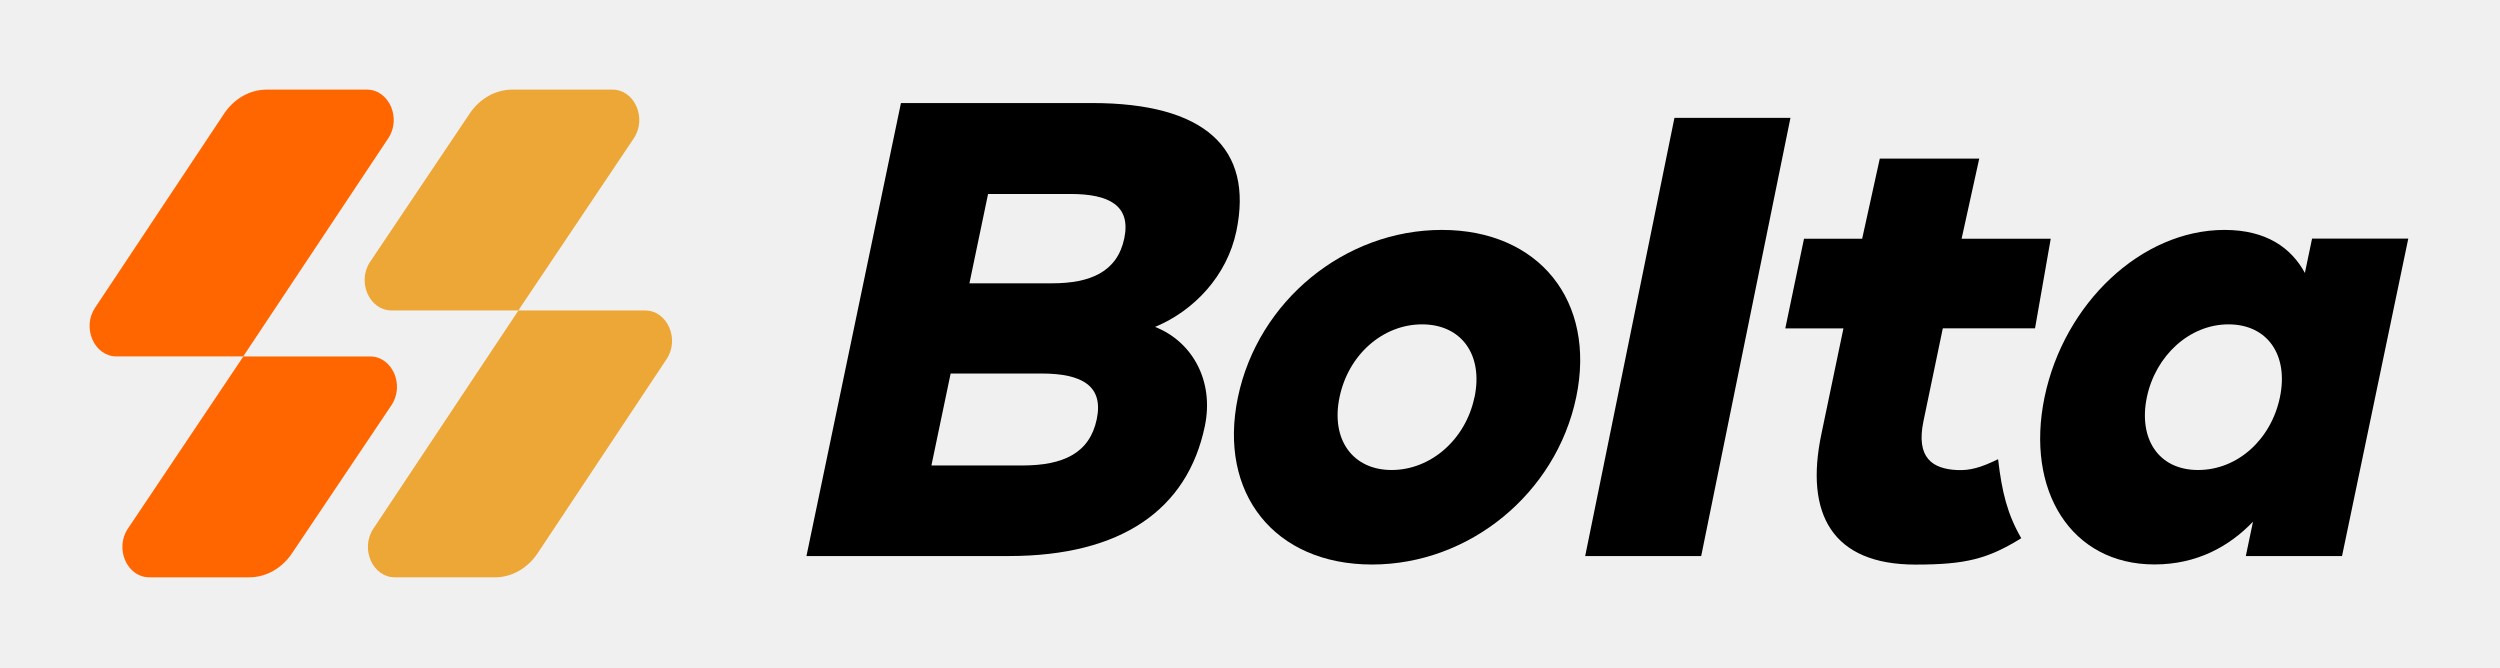
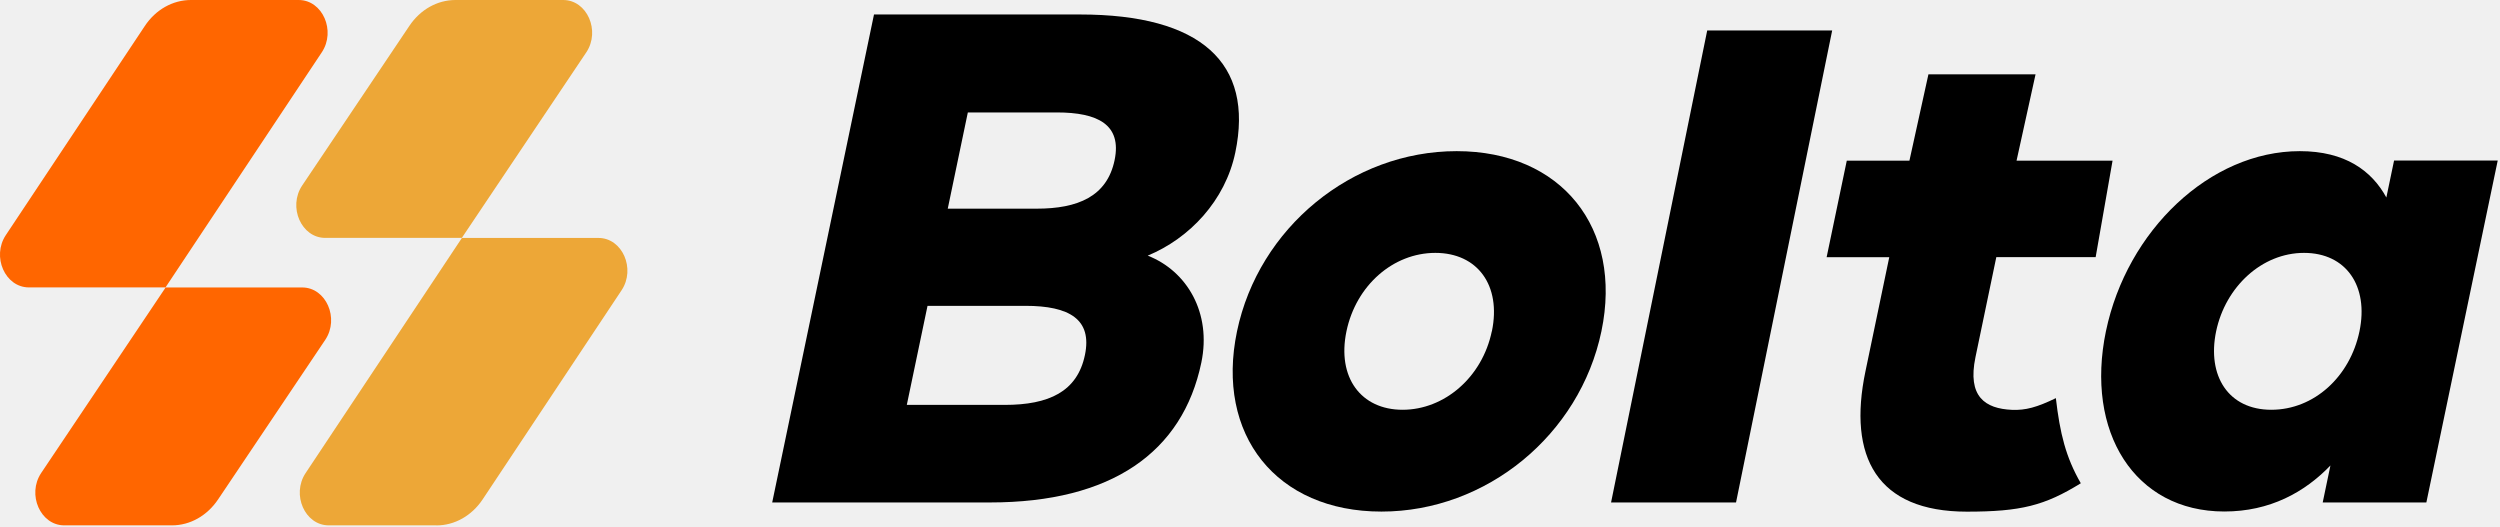
- <svg xmlns="http://www.w3.org/2000/svg" width="558" height="149" viewBox="0 0 558 149" fill="none">
-   <g clip-path="url(#clip0_437_130)">
-     <path fill-rule="evenodd" clip-rule="evenodd" d="M81.888 20H59.559C55.801 20 52.261 21.988 50.005 25.389L21.213 68.705C18.24 73.159 21.054 79.552 25.995 79.552H54.29L86.67 30.847C89.643 26.393 86.829 20 81.888 20ZM82.614 79.562H54.319L28.53 118.007C25.558 122.461 28.371 128.854 33.312 128.854H55.642C59.39 128.854 62.929 126.855 65.196 123.465L87.396 90.408C90.369 85.954 87.555 79.562 82.614 79.562Z" fill="#FF6600" />
-     <path fill-rule="evenodd" clip-rule="evenodd" d="M87.386 69.292H115.681H115.691L141.48 30.847C144.452 26.393 141.639 20 136.698 20H114.368C110.61 20 107.071 21.988 104.804 25.389L82.604 58.445C79.631 62.899 82.445 69.292 87.386 69.292ZM88.112 128.854H110.441L110.451 128.864C114.199 128.864 117.739 126.865 120.005 123.475L148.787 80.148C151.76 75.694 148.946 69.302 144.005 69.302H115.711L83.33 118.007C80.357 122.461 83.171 128.854 88.112 128.854Z" fill="#EDA737" />
+ <svg xmlns="http://www.w3.org/2000/svg" width="518" height="109" viewBox="0 0 518 109" fill="none">
+   <g clip-path="url(#clip0_533_106)">
+     <path fill-rule="evenodd" clip-rule="evenodd" d="M61.888 0H39.559C35.801 0 32.261 1.988 30.005 5.388L1.213 48.705C-1.76 53.159 1.054 59.552 5.995 59.552H34.29L66.67 10.847C69.643 6.393 66.829 0 61.888 0ZM62.614 59.562H34.319L8.53 98.007C5.558 102.461 8.371 108.854 13.312 108.854H35.642C39.39 108.854 42.929 106.855 45.196 103.465L67.396 70.408C70.369 65.954 67.555 59.562 62.614 59.562Z" fill="#FF6600" />
+     <path fill-rule="evenodd" clip-rule="evenodd" d="M67.386 49.292H95.681H95.691L121.48 10.847C124.452 6.393 121.639 0 116.698 0H94.368C90.61 0 87.071 1.988 84.804 5.388L62.604 38.445C59.631 42.899 62.445 49.292 67.386 49.292ZM68.112 108.854H90.441L90.451 108.864C94.199 108.864 97.739 106.865 100.005 103.475L128.787 60.148C131.76 55.694 128.946 49.302 124.005 49.302H95.71L63.33 98.007C60.357 102.461 63.171 108.854 68.112 108.854Z" fill="#EDA737" />
  </g>
-   <g clip-path="url(#clip1_437_130)">
-     <path d="M276.308 88.651C280.789 67.196 300.12 51.318 321.821 51.318C343.521 51.318 356.292 67.213 351.811 88.651C347.33 110.105 327.998 126 306.234 126C284.469 126 271.827 110.105 276.308 88.651ZM329.118 88.651C331.103 79.114 326.126 72.397 317.404 72.397C308.682 72.397 300.969 79.114 298.984 88.651C297 98.188 301.977 104.904 310.619 104.904C319.26 104.904 327.118 98.188 329.102 88.651H329.118Z" fill="black" />
-     <path d="M353.812 124.109L373.735 26.309H399.628L379.706 124.109H353.812Z" fill="black" />
-     <path d="M454.2 73.277H433.636L429.315 94.014C427.618 102.182 431.299 104.676 436.9 104.921C439.669 105.035 442.069 104.399 445.974 102.492C446.822 109.795 448.023 114.719 451.143 120.131C443.654 124.761 438.725 126.016 427.538 126.016C408.895 126.016 402.813 114.67 406.526 96.916L411.455 73.294H398.477L402.653 53.29H415.632L419.569 35.406H441.765L437.829 53.29H457.721L454.216 73.294L454.2 73.277Z" fill="black" />
-     <path d="M456.36 88.585C460.697 67.783 477.885 51.318 496.528 51.318C505.89 51.318 511.427 55.361 514.452 60.92L516.052 53.258H537.529L522.742 124.109H501.265L502.866 116.447C497.521 122.006 490.319 125.984 480.877 125.984C462.297 125.984 451.991 109.518 456.36 88.569V88.585ZM508.883 88.651C510.835 79.26 506.114 72.397 497.393 72.397C488.671 72.397 481.117 79.407 479.181 88.651C477.261 97.894 481.741 104.904 490.607 104.904C499.473 104.904 506.931 98.041 508.883 88.651Z" fill="black" />
-     <path d="M180 124.109L201.092 23H243.773C268.866 23 279.828 33.042 275.956 51.595C273.875 61.556 266.498 69.365 257.808 72.968C265.938 76.147 271.075 84.82 268.914 95.139C265.041 113.708 250.318 124.109 225.145 124.109H180ZM207.894 103.894H228.17C237.324 103.894 243.213 101.155 244.797 93.558C246.334 86.189 241.613 83.369 232.459 83.369H212.183L207.894 103.877V103.894ZM216.375 63.235H234.811C243.325 63.235 249.374 60.708 250.942 53.193C252.479 45.824 247.47 43.297 238.972 43.297H220.536L216.375 63.235Z" fill="black" />
+   <g clip-path="url(#clip1_533_106)">
+     <path d="M256.308 68.651C260.789 47.196 280.12 31.318 301.821 31.318C323.521 31.318 336.292 47.213 331.811 68.651C327.33 90.105 307.998 106 286.234 106C264.469 106 251.827 90.105 256.308 68.651ZM309.118 68.651C311.103 59.114 306.126 52.397 297.404 52.397C288.682 52.397 280.969 59.114 278.984 68.651C277 78.188 281.977 84.904 290.619 84.904C299.26 84.904 307.118 78.188 309.102 68.651H309.118Z" fill="black" />
+     <path d="M333.812 104.109L353.735 6.309H379.628L359.706 104.109H333.812Z" fill="black" />
+     <path d="M434.2 53.277H413.636L409.315 74.014C407.618 82.182 411.299 84.676 416.9 84.921C419.669 85.035 422.069 84.399 425.974 82.492C426.822 89.795 428.023 94.719 431.143 100.131C423.654 104.761 418.725 106.016 407.538 106.016C388.895 106.016 382.813 94.67 386.526 76.916L391.455 53.294H378.477L382.653 33.29H395.632L399.569 15.406H421.765L417.829 33.29H437.721L434.216 53.294L434.2 53.277Z" fill="black" />
+     <path d="M436.36 68.585C440.697 47.783 457.885 31.318 476.528 31.318C485.89 31.318 491.427 35.361 494.452 40.92L496.052 33.258H517.529L502.742 104.109H481.265L482.866 96.447C477.521 102.006 470.319 105.984 460.877 105.984C442.297 105.984 431.991 89.518 436.36 68.569V68.585ZM488.883 68.651C490.835 59.26 486.114 52.397 477.393 52.397C468.671 52.397 461.117 59.407 459.181 68.651C457.261 77.894 461.741 84.904 470.607 84.904C479.473 84.904 486.931 78.041 488.883 68.651Z" fill="black" />
+     <path d="M160 104.109L181.092 3H223.773C248.866 3 259.828 13.042 255.956 31.595C253.875 41.556 246.498 49.365 237.808 52.968C245.938 56.147 251.075 64.82 248.914 75.139C245.041 93.708 230.318 104.109 205.145 104.109H160ZM187.894 83.894H208.17C217.324 83.894 223.213 81.155 224.797 73.558C226.334 66.189 221.613 63.369 212.459 63.369H192.183L187.894 83.877V83.894ZM196.375 43.235H214.811C223.325 43.235 229.374 40.708 230.942 33.193C232.479 25.824 227.47 23.297 218.972 23.297H200.536L196.375 43.235Z" fill="black" />
  </g>
  <defs>
-     <clipPath id="clip0_437_130">
-       <rect width="130" height="108.854" fill="white" transform="translate(20 20)" />
+     <clipPath id="clip0_533_106">
+       <rect width="130" height="108.854" fill="white" />
    </clipPath>
-     <clipPath id="clip1_437_130">
-       <rect width="357.529" height="103" fill="white" transform="translate(180 23)" />
+     <clipPath id="clip1_533_106">
+       <rect width="357.529" height="103" fill="white" transform="translate(160 3)" />
    </clipPath>
  </defs>
</svg>
